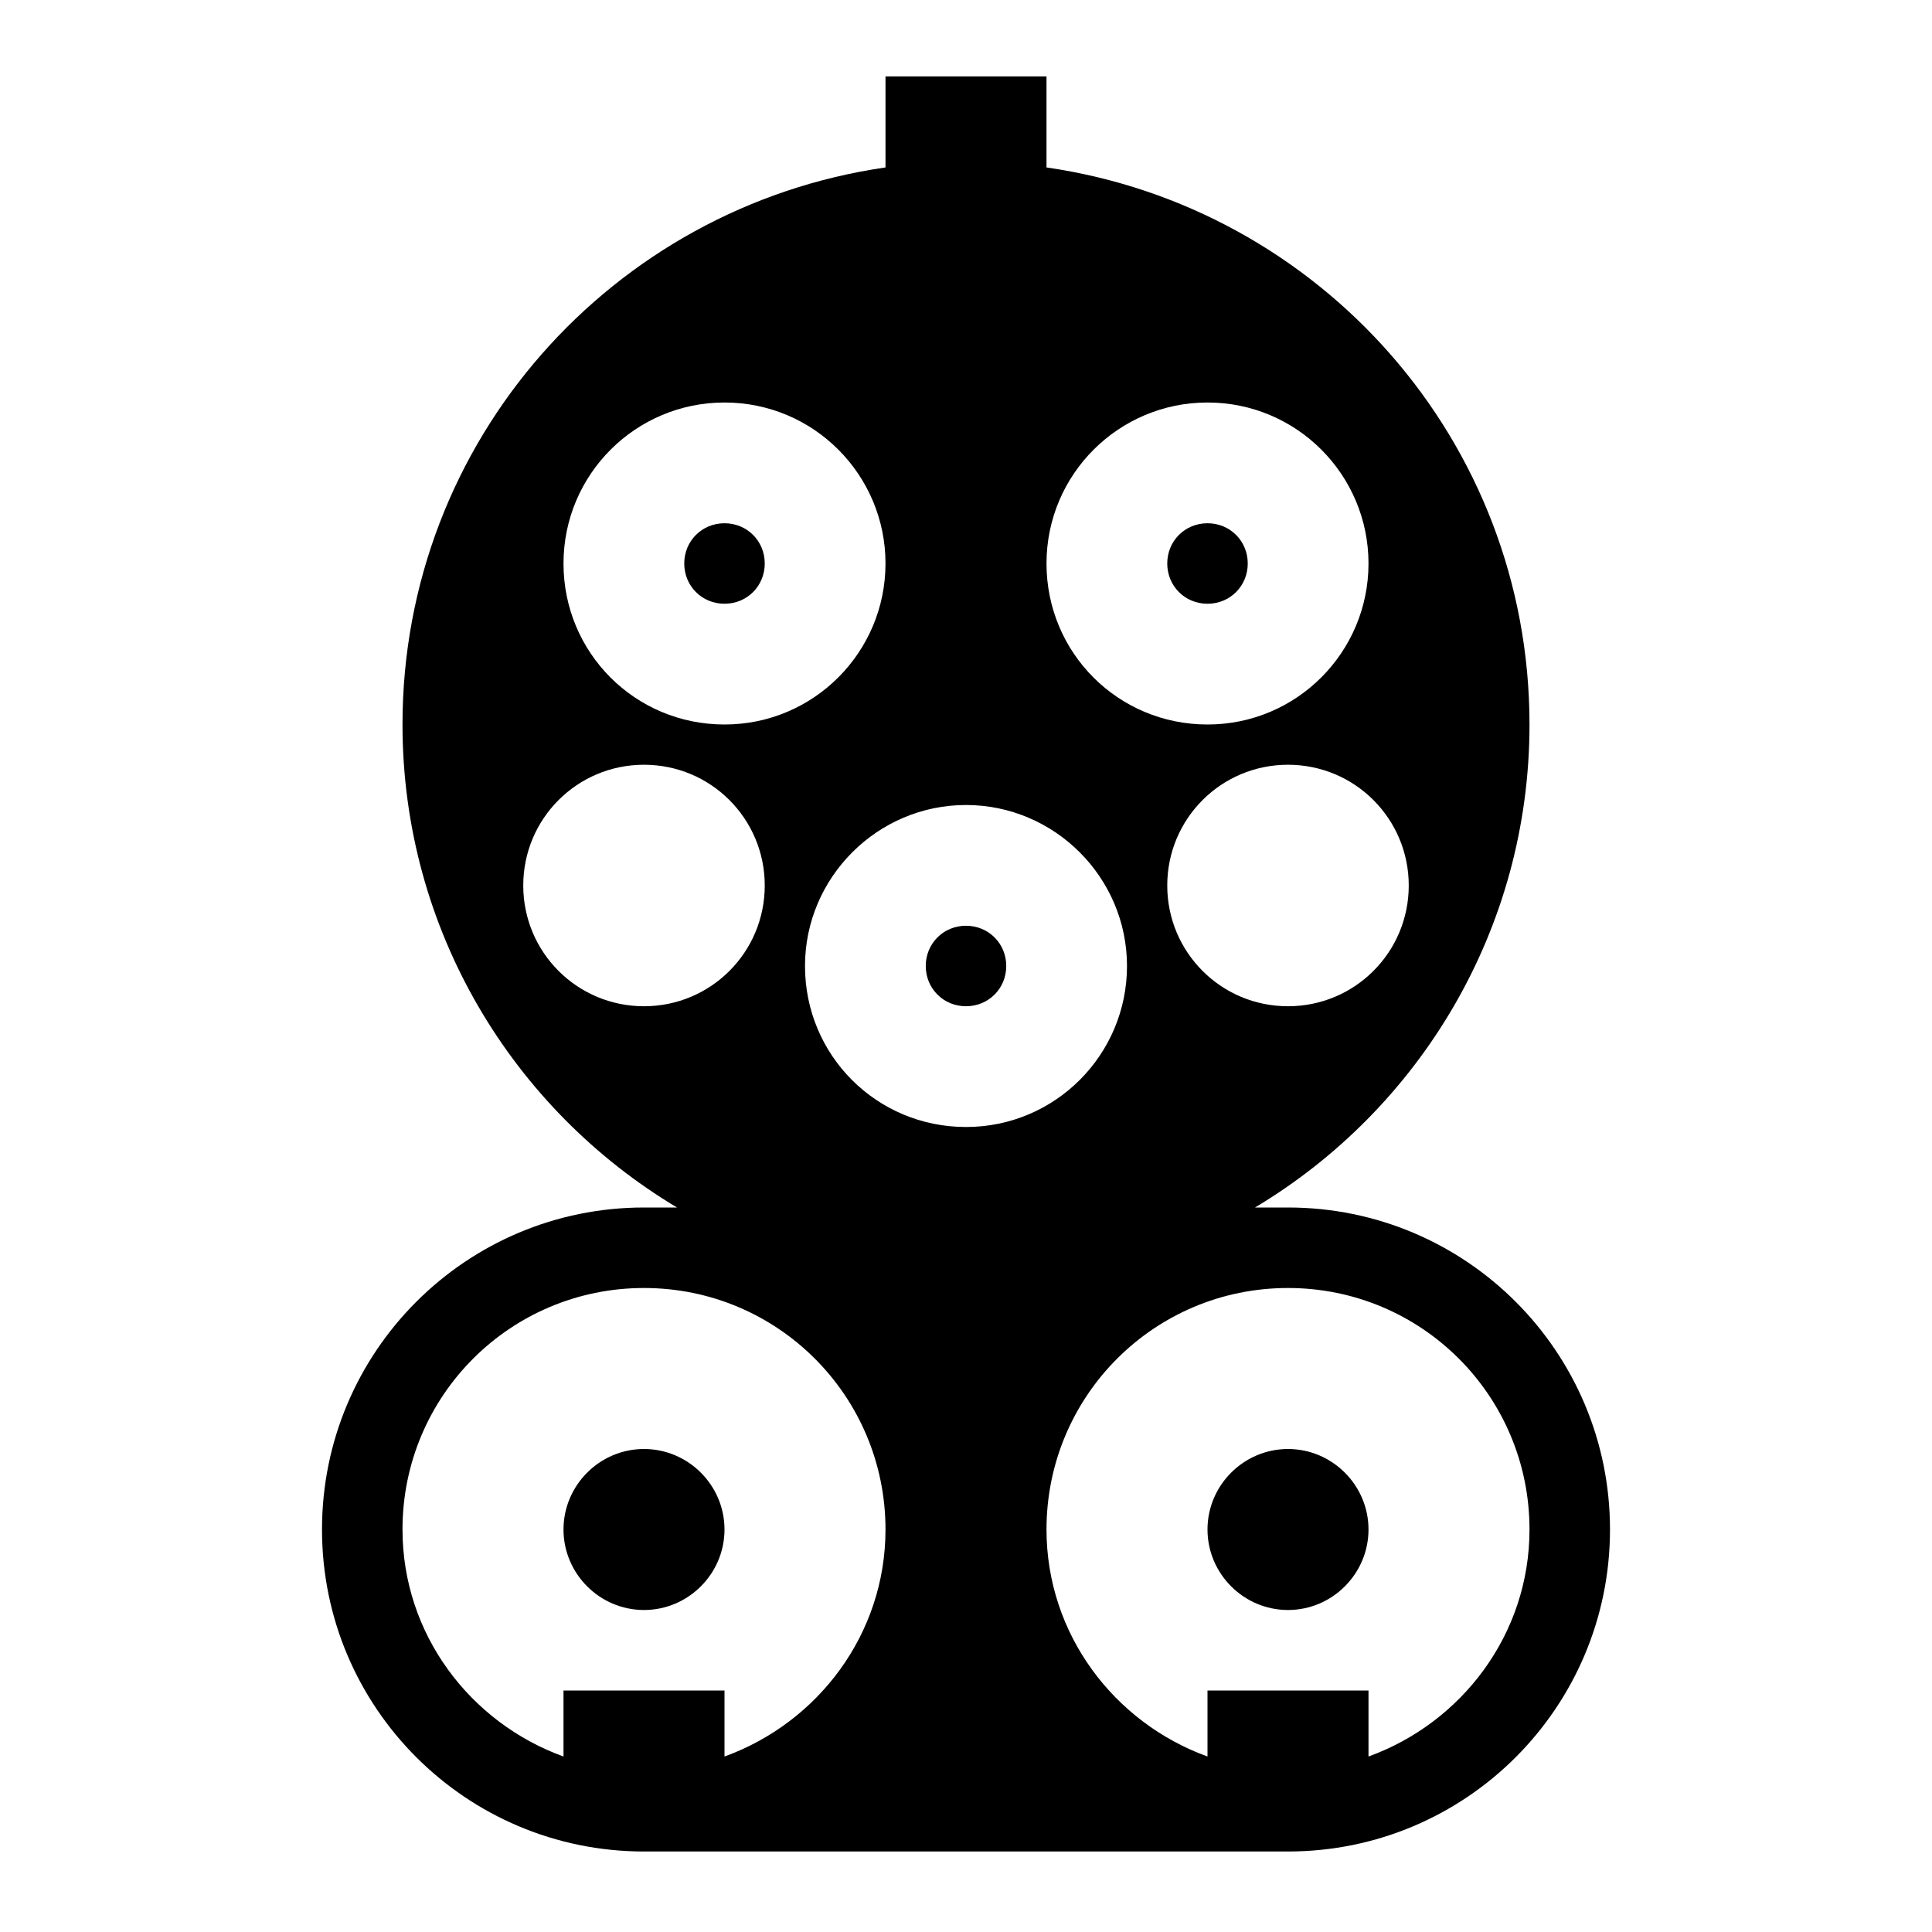
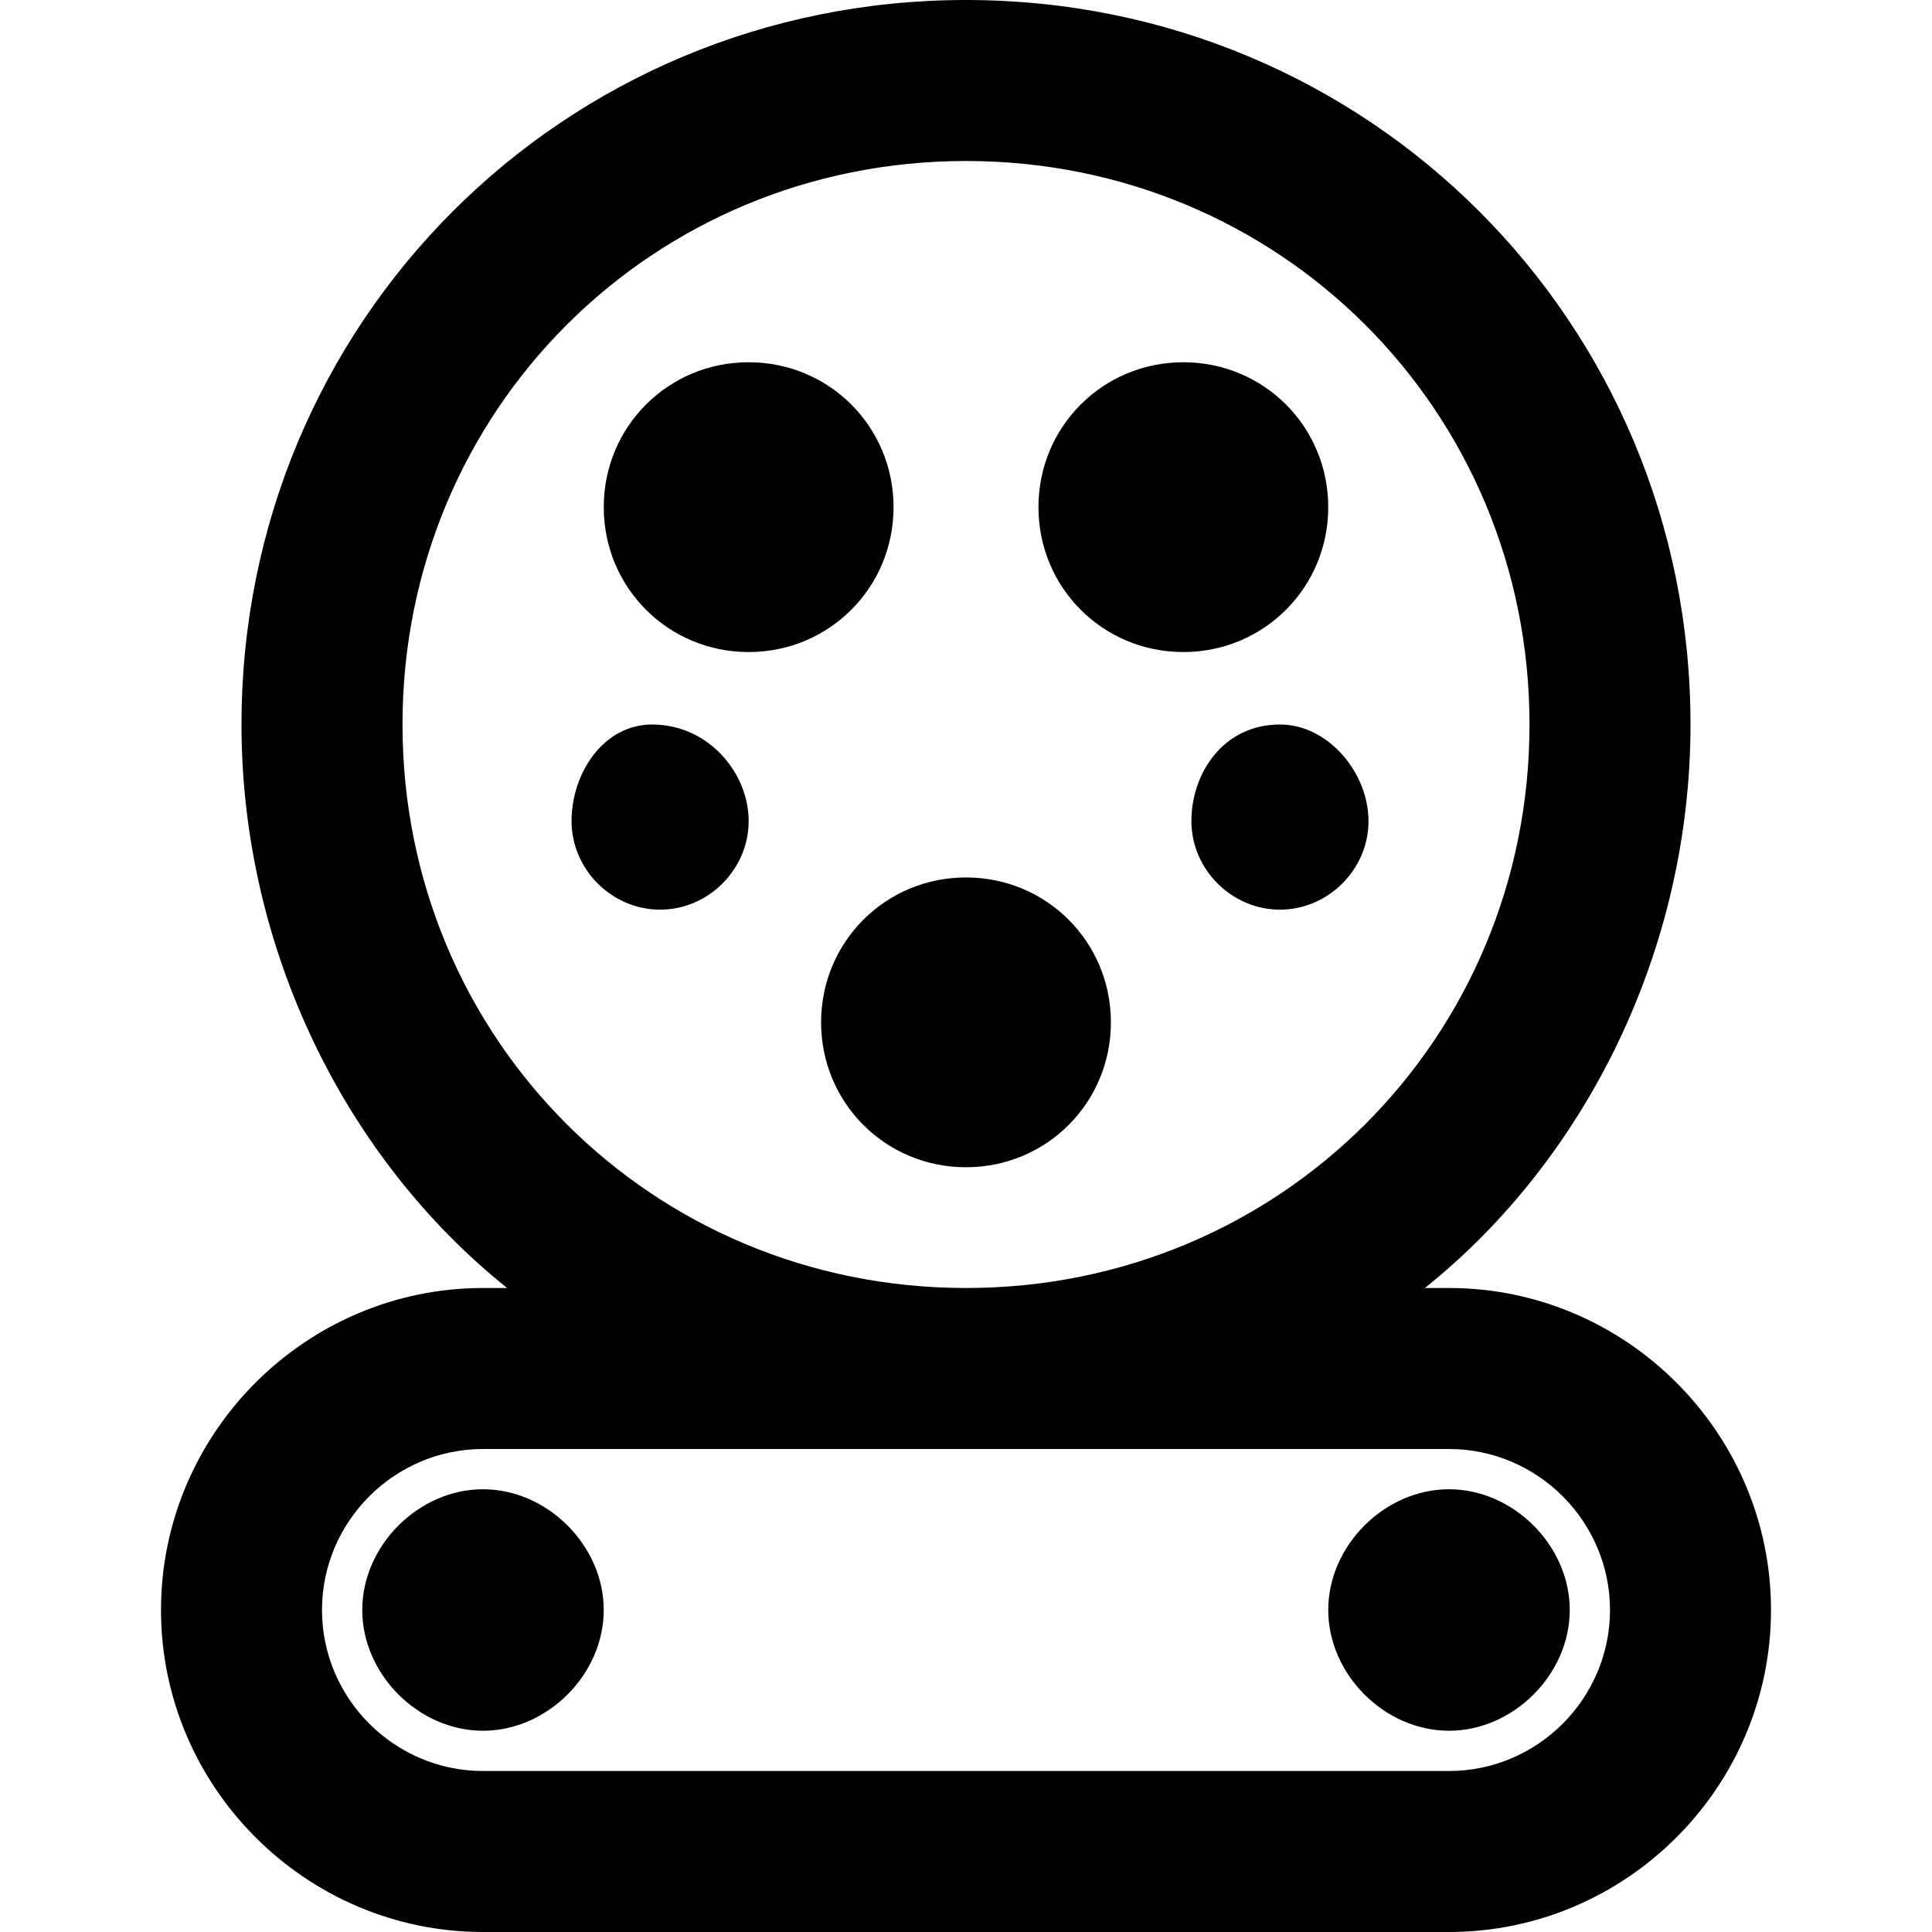
<svg xmlns="http://www.w3.org/2000/svg" width="24" height="24">
-   <path d="M16 15H15.59C17.63 13.78 19 11.55 19 9C19 5.47 16.39 2.57 13 2.08V.949H11V2.08C7.61 2.57 5 5.47 5 9C5 11.55 6.37 13.78 8.41 15H8C5.79 15 4 16.79 4 19S5.79 23 8 23H16C18.21 23 20 21.21 20 19S18.21 15 16 15M17.5 11C17.5 11.83 16.83 12.5 16 12.5S14.5 11.83 14.5 11 15.17 9.5 16 9.5 17.5 10.17 17.5 11M15 5C16.11 5 17 5.9 17 7S16.11 9 15 9 13 8.11 13 7 13.9 5 15 5M9 5C10.11 5 11 5.9 11 7S10.11 9 9 9 7 8.11 7 7 7.9 5 9 5M8 12.5C7.17 12.5 6.5 11.83 6.5 11S7.17 9.5 8 9.5 9.5 10.17 9.5 11 8.83 12.5 8 12.5M9 21.82V21H7V21.82C5.84 21.4 5 20.3 5 19C5 17.34 6.34 16 8 16S11 17.34 11 19C11 20.3 10.16 21.4 9 21.82M10 12C10 10.9 10.9 10 12 10S14 10.9 14 12 13.11 14 12 14 10 13.11 10 12M17 21.82V21H15V21.82C13.84 21.4 13 20.3 13 19C13 17.34 14.34 16 16 16S19 17.34 19 19C19 20.3 18.16 21.4 17 21.82M14.5 7C14.5 6.72 14.72 6.5 15 6.5S15.5 6.72 15.5 7 15.28 7.5 15 7.5 14.5 7.28 14.5 7M8.5 7C8.5 6.72 8.72 6.5 9 6.5S9.5 6.72 9.5 7 9.28 7.5 9 7.5 8.5 7.28 8.5 7M9 19C9 19.55 8.55 20 8 20S7 19.55 7 19 7.45 18 8 18 9 18.45 9 19M17 19C17 19.55 16.55 20 16 20S15 19.55 15 19 15.45 18 16 18 17 18.45 17 19M12.5 12C12.5 12.28 12.28 12.5 12 12.5S11.5 12.28 11.5 12 11.72 11.5 12 11.5 12.5 11.72 12.5 12Z" />
+   <path d="M7.5 20C7.5 20.8 6.8 21.5 6 21.5S4.5 20.8 4.5 20 5.2 18.5 6 18.5 7.5 19.2 7.5 20M18 18.5C17.2 18.5 16.5 19.2 16.5 20S17.2 21.5 18 21.5 19.5 20.8 19.5 20 18.8 18.5 18 18.5M22 20C22 22.2 20.2 24 18 24H6C3.8 24 2 22.2 2 20S3.8 16 6 16H6.3C4.3 14.4 3 11.8 3 9C3 4 7 0 12 0S21 4 21 9C21 11.8 19.7 14.4 17.7 16H18C20.2 16 22 17.8 22 20M12 16C15.9 16 19 12.9 19 9S15.9 2 12 2 5 5.1 5 9 8.1 16 12 16M20 20C20 18.9 19.1 18 18 18H6C4.9 18 4 18.9 4 20S4.9 22 6 22H18C19.1 22 20 21.1 20 20M12.9 6.3C12.9 5.3 13.7 4.5 14.7 4.5S16.5 5.3 16.5 6.3 15.7 8.1 14.7 8.1 12.9 7.3 12.9 6.3M7.5 6.3C7.5 5.3 8.3 4.5 9.3 4.5S11.1 5.3 11.1 6.3 10.3 8.1 9.3 8.1 7.5 7.3 7.5 6.3M9.3 10.2C9.3 10.8 8.8 11.3 8.2 11.3C7.6 11.3 7.1 10.8 7.1 10.2S7.5 9 8.1 9C8.8 9 9.3 9.6 9.3 10.2M13.8 12.7C13.8 13.7 13 14.5 12 14.5S10.2 13.7 10.2 12.7 11 10.9 12 10.9 13.8 11.7 13.8 12.7M17 10.2C17 10.8 16.5 11.3 15.9 11.3C15.3 11.3 14.8 10.8 14.8 10.2S15.2 9 15.9 9C16.5 9 17 9.6 17 10.2" />
</svg>
